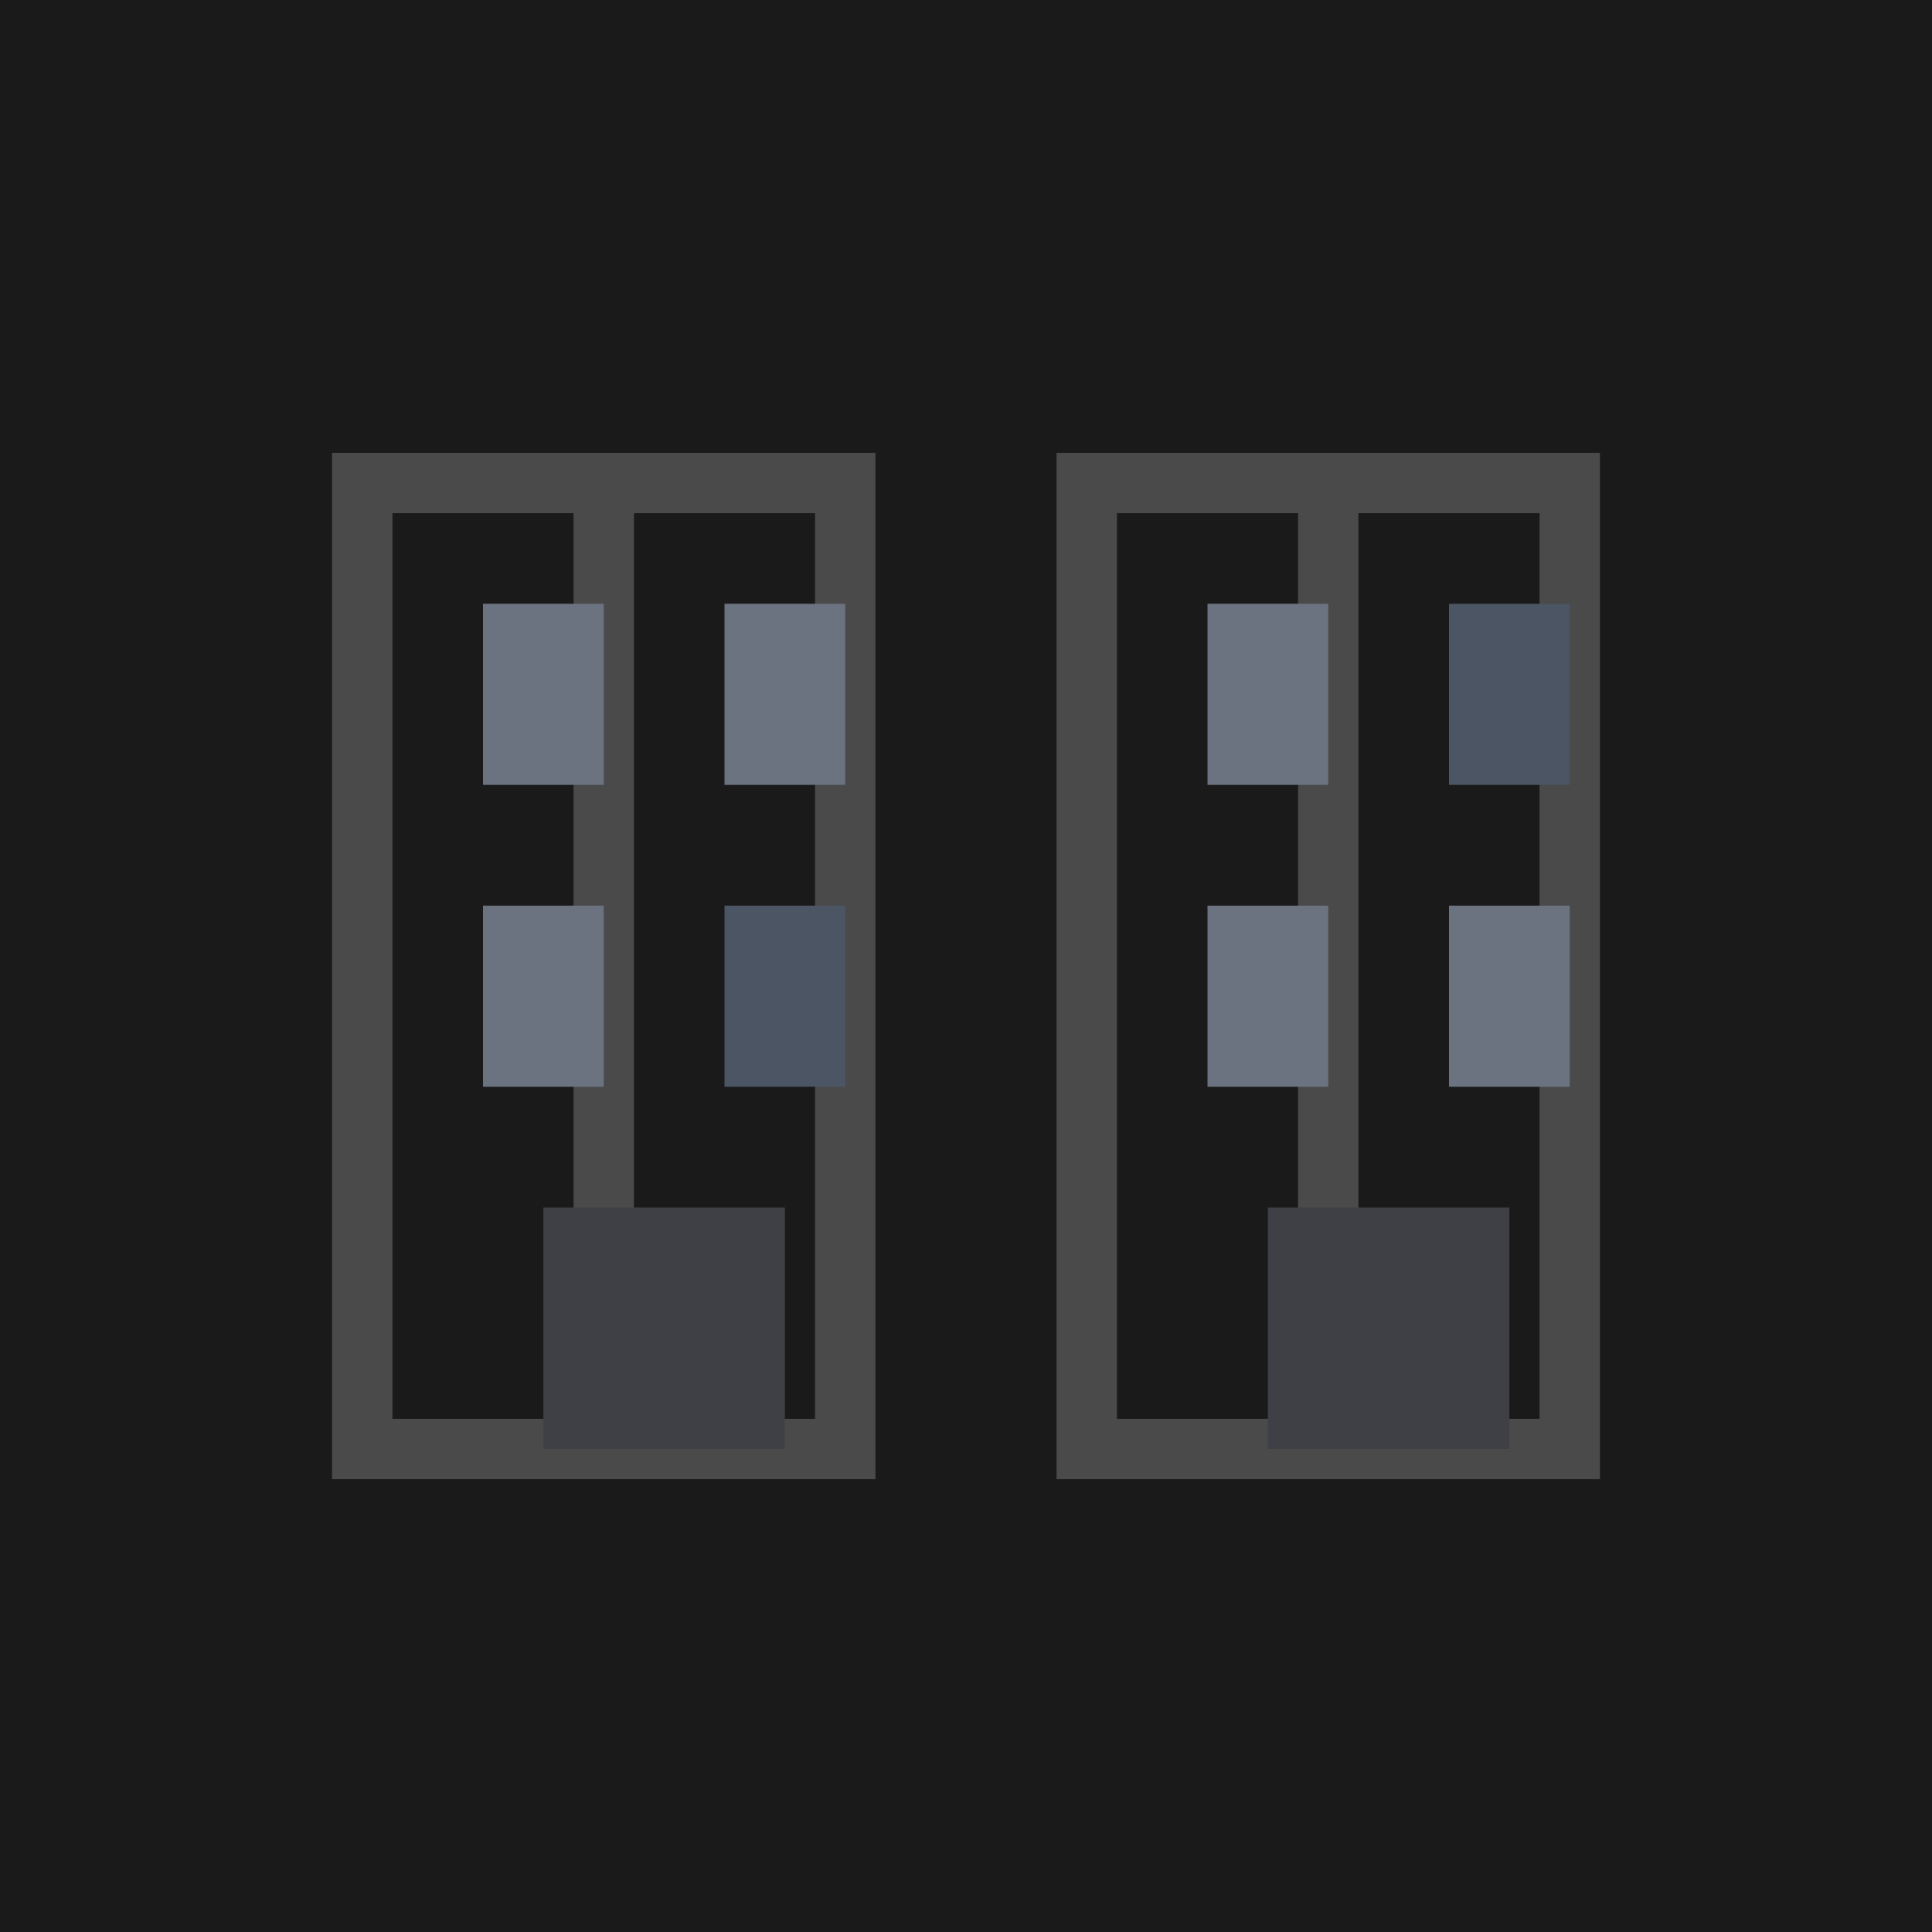
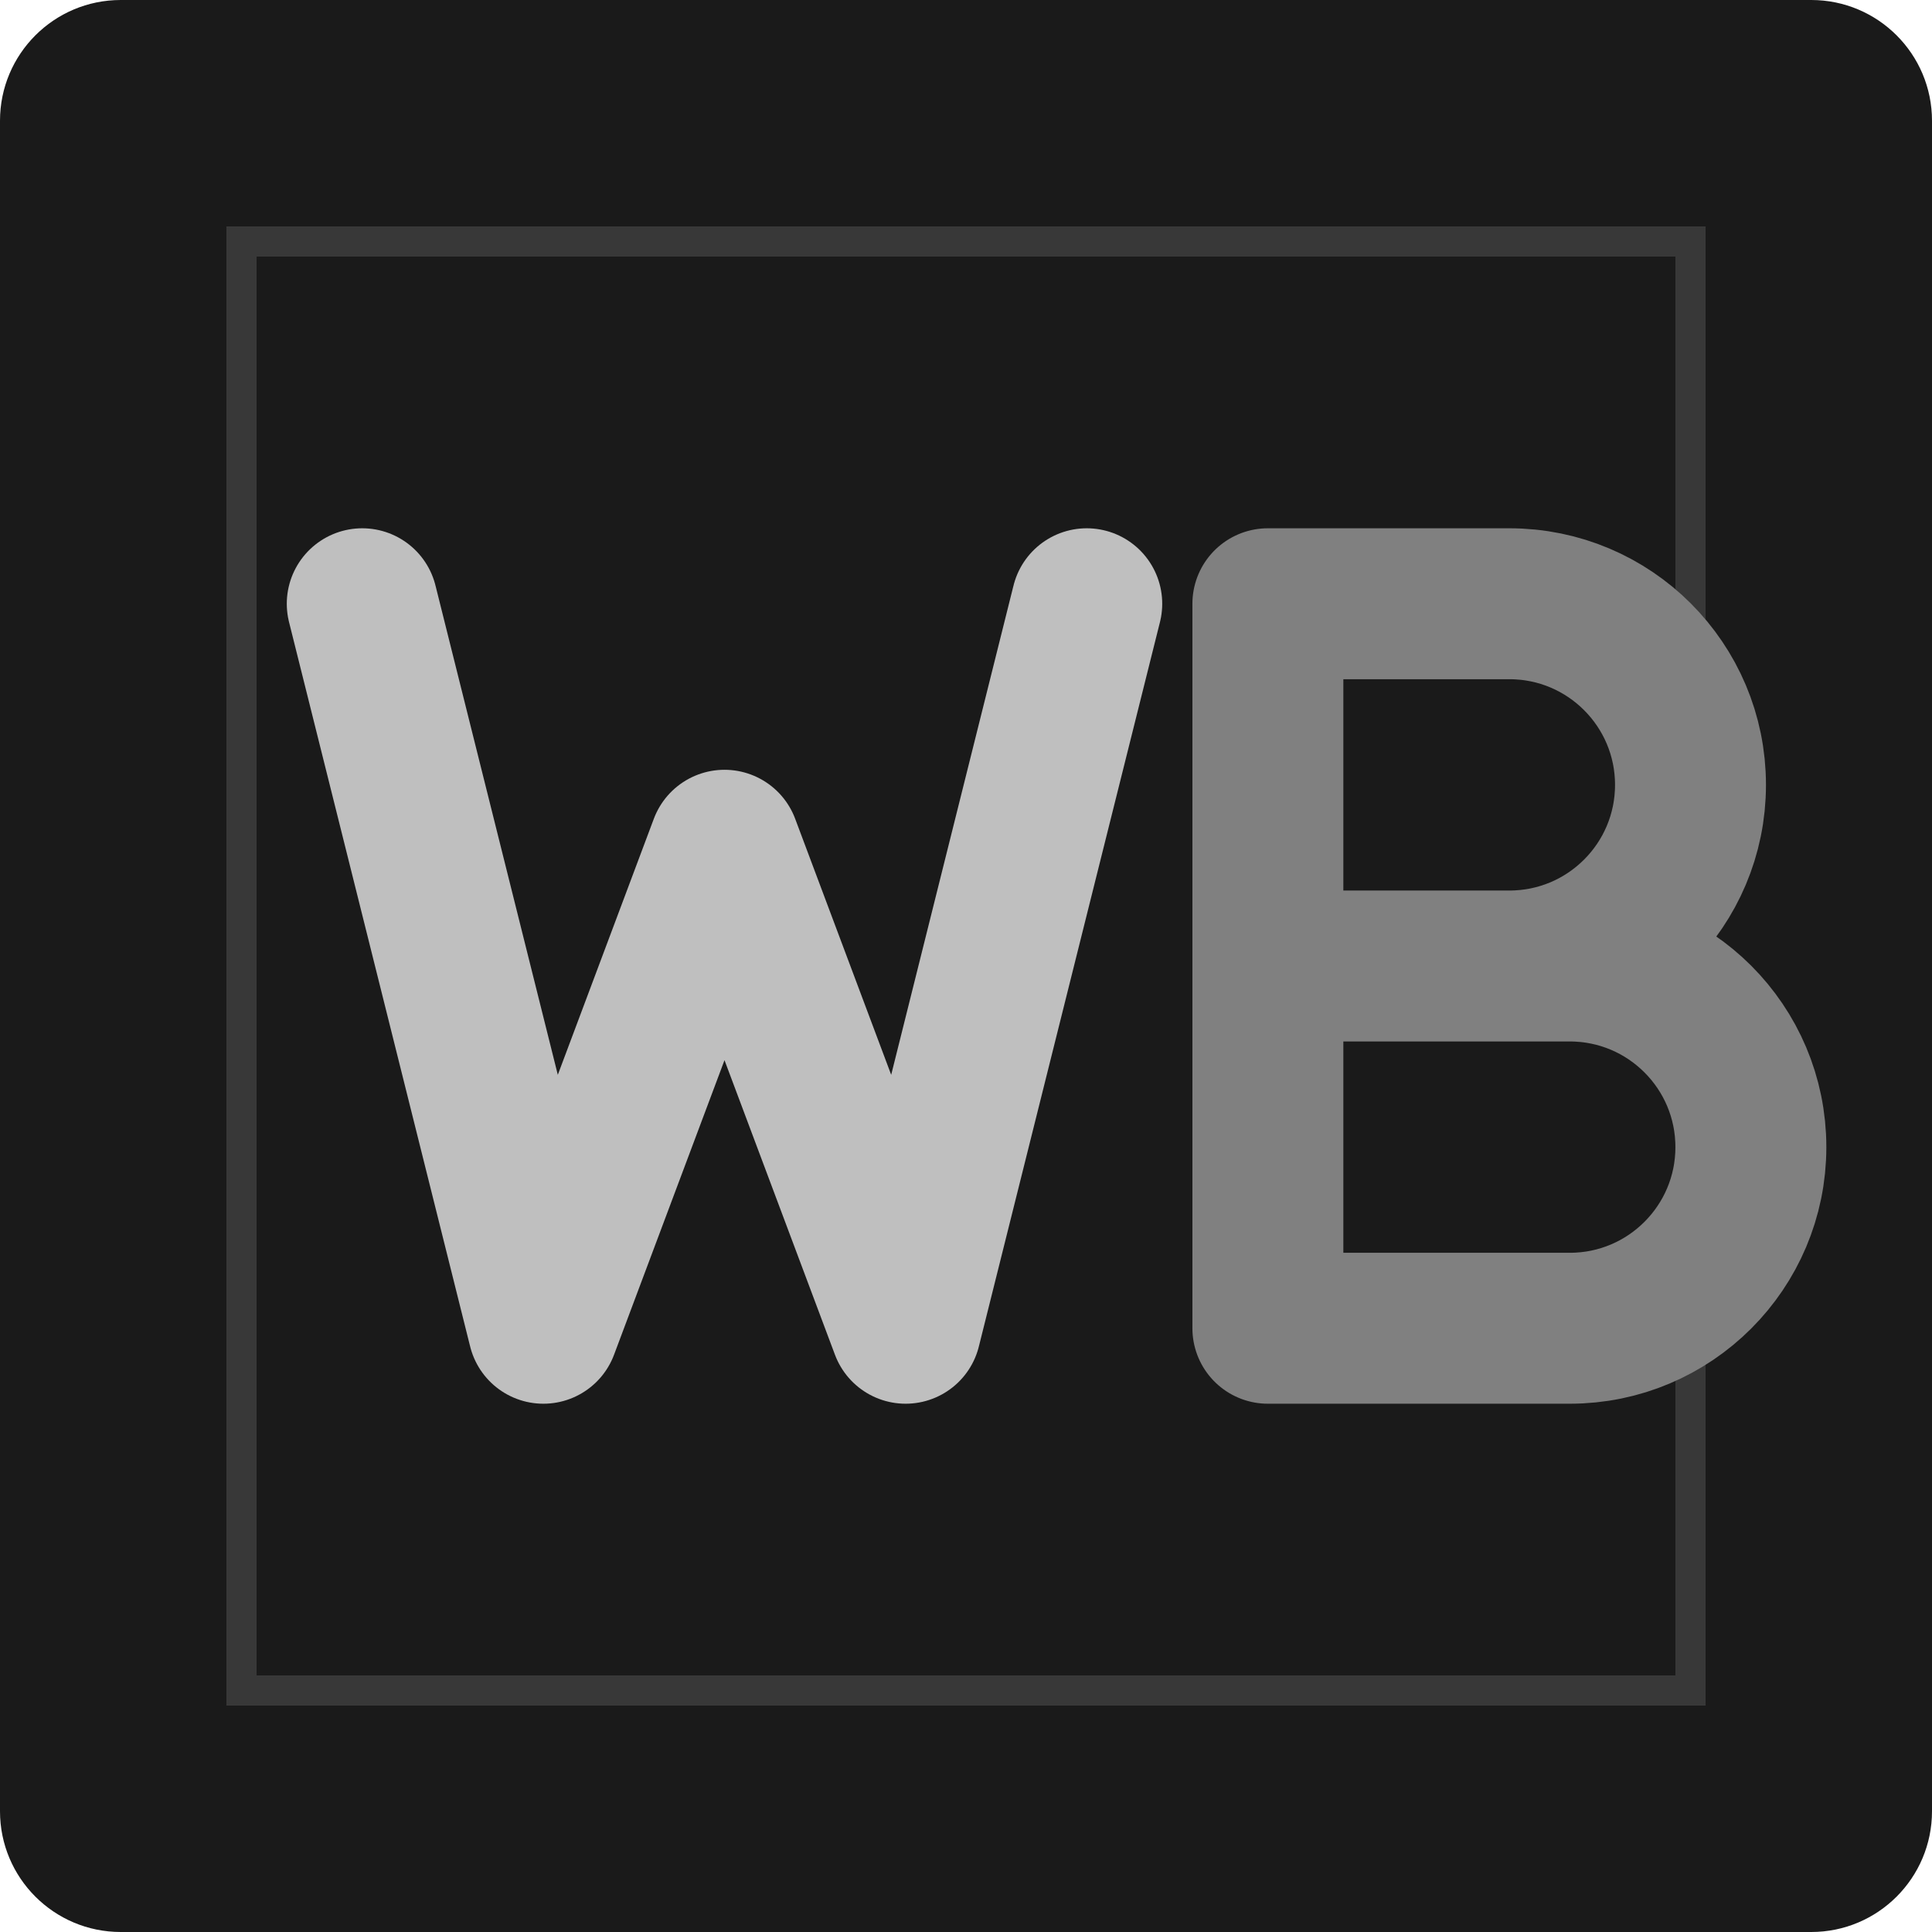
- <svg xmlns="http://www.w3.org/2000/svg" viewBox="0 0 32 32">
-   <rect width="32" height="32" fill="#1a1a1a" />
-   <rect x="6" y="8" width="8" height="16" fill="none" stroke="#4a4a4a" stroke-width="1" />
-   <rect x="18" y="8" width="8" height="16" fill="none" stroke="#4a4a4a" stroke-width="1" />
-   <line x1="10" y1="8" x2="10" y2="24" stroke="#4a4a4a" stroke-width="1" />
-   <line x1="22" y1="8" x2="22" y2="24" stroke="#4a4a4a" stroke-width="1" />
-   <rect x="8" y="10" width="2" height="3" fill="#6b7280" />
-   <rect x="12" y="10" width="2" height="3" fill="#6b7280" />
-   <rect x="8" y="15" width="2" height="3" fill="#6b7280" />
-   <rect x="12" y="15" width="2" height="3" fill="#4b5563" />
-   <rect x="20" y="10" width="2" height="3" fill="#6b7280" />
-   <rect x="24" y="10" width="2" height="3" fill="#4b5563" />
-   <rect x="20" y="15" width="2" height="3" fill="#6b7280" />
-   <rect x="24" y="15" width="2" height="3" fill="#6b7280" />
-   <rect x="9" y="20" width="4" height="4" fill="#3f3f46" />
-   <rect x="21" y="20" width="4" height="4" fill="#3f3f46" />
+ <svg xmlns="http://www.w3.org/2000/svg" width="32" height="32" viewBox="0 0 32 32">
+   <rect width="32" height="32" fill="#1a1a1a" rx="2" />
+   <path d="M4 4h24v24H4z" fill="none" stroke="#808080" stroke-width="0.5" opacity="0.3" />
+   <path d="M6 10v12h4v-8h2v8h4v-8h2v8h4V10h-4v8h-2v-8h-4v8h-2v-8z" fill="#BFBFBF" style="display:none;" />
+   <path d="M6 10 L9 22 L12 14 L15 22 L18 10" stroke="#BFBFBF" stroke-width="2.5" fill="none" stroke-linecap="round" stroke-linejoin="round" />
+   <path d="M21 10 V22 M21 10 H25 A3 3 0 0 1 25 16 H21 M21 16 H26 A3 3 0 0 1 26 22 H21" stroke="#808080" stroke-width="2.5" fill="none" stroke-linecap="round" stroke-linejoin="round" />
</svg>
